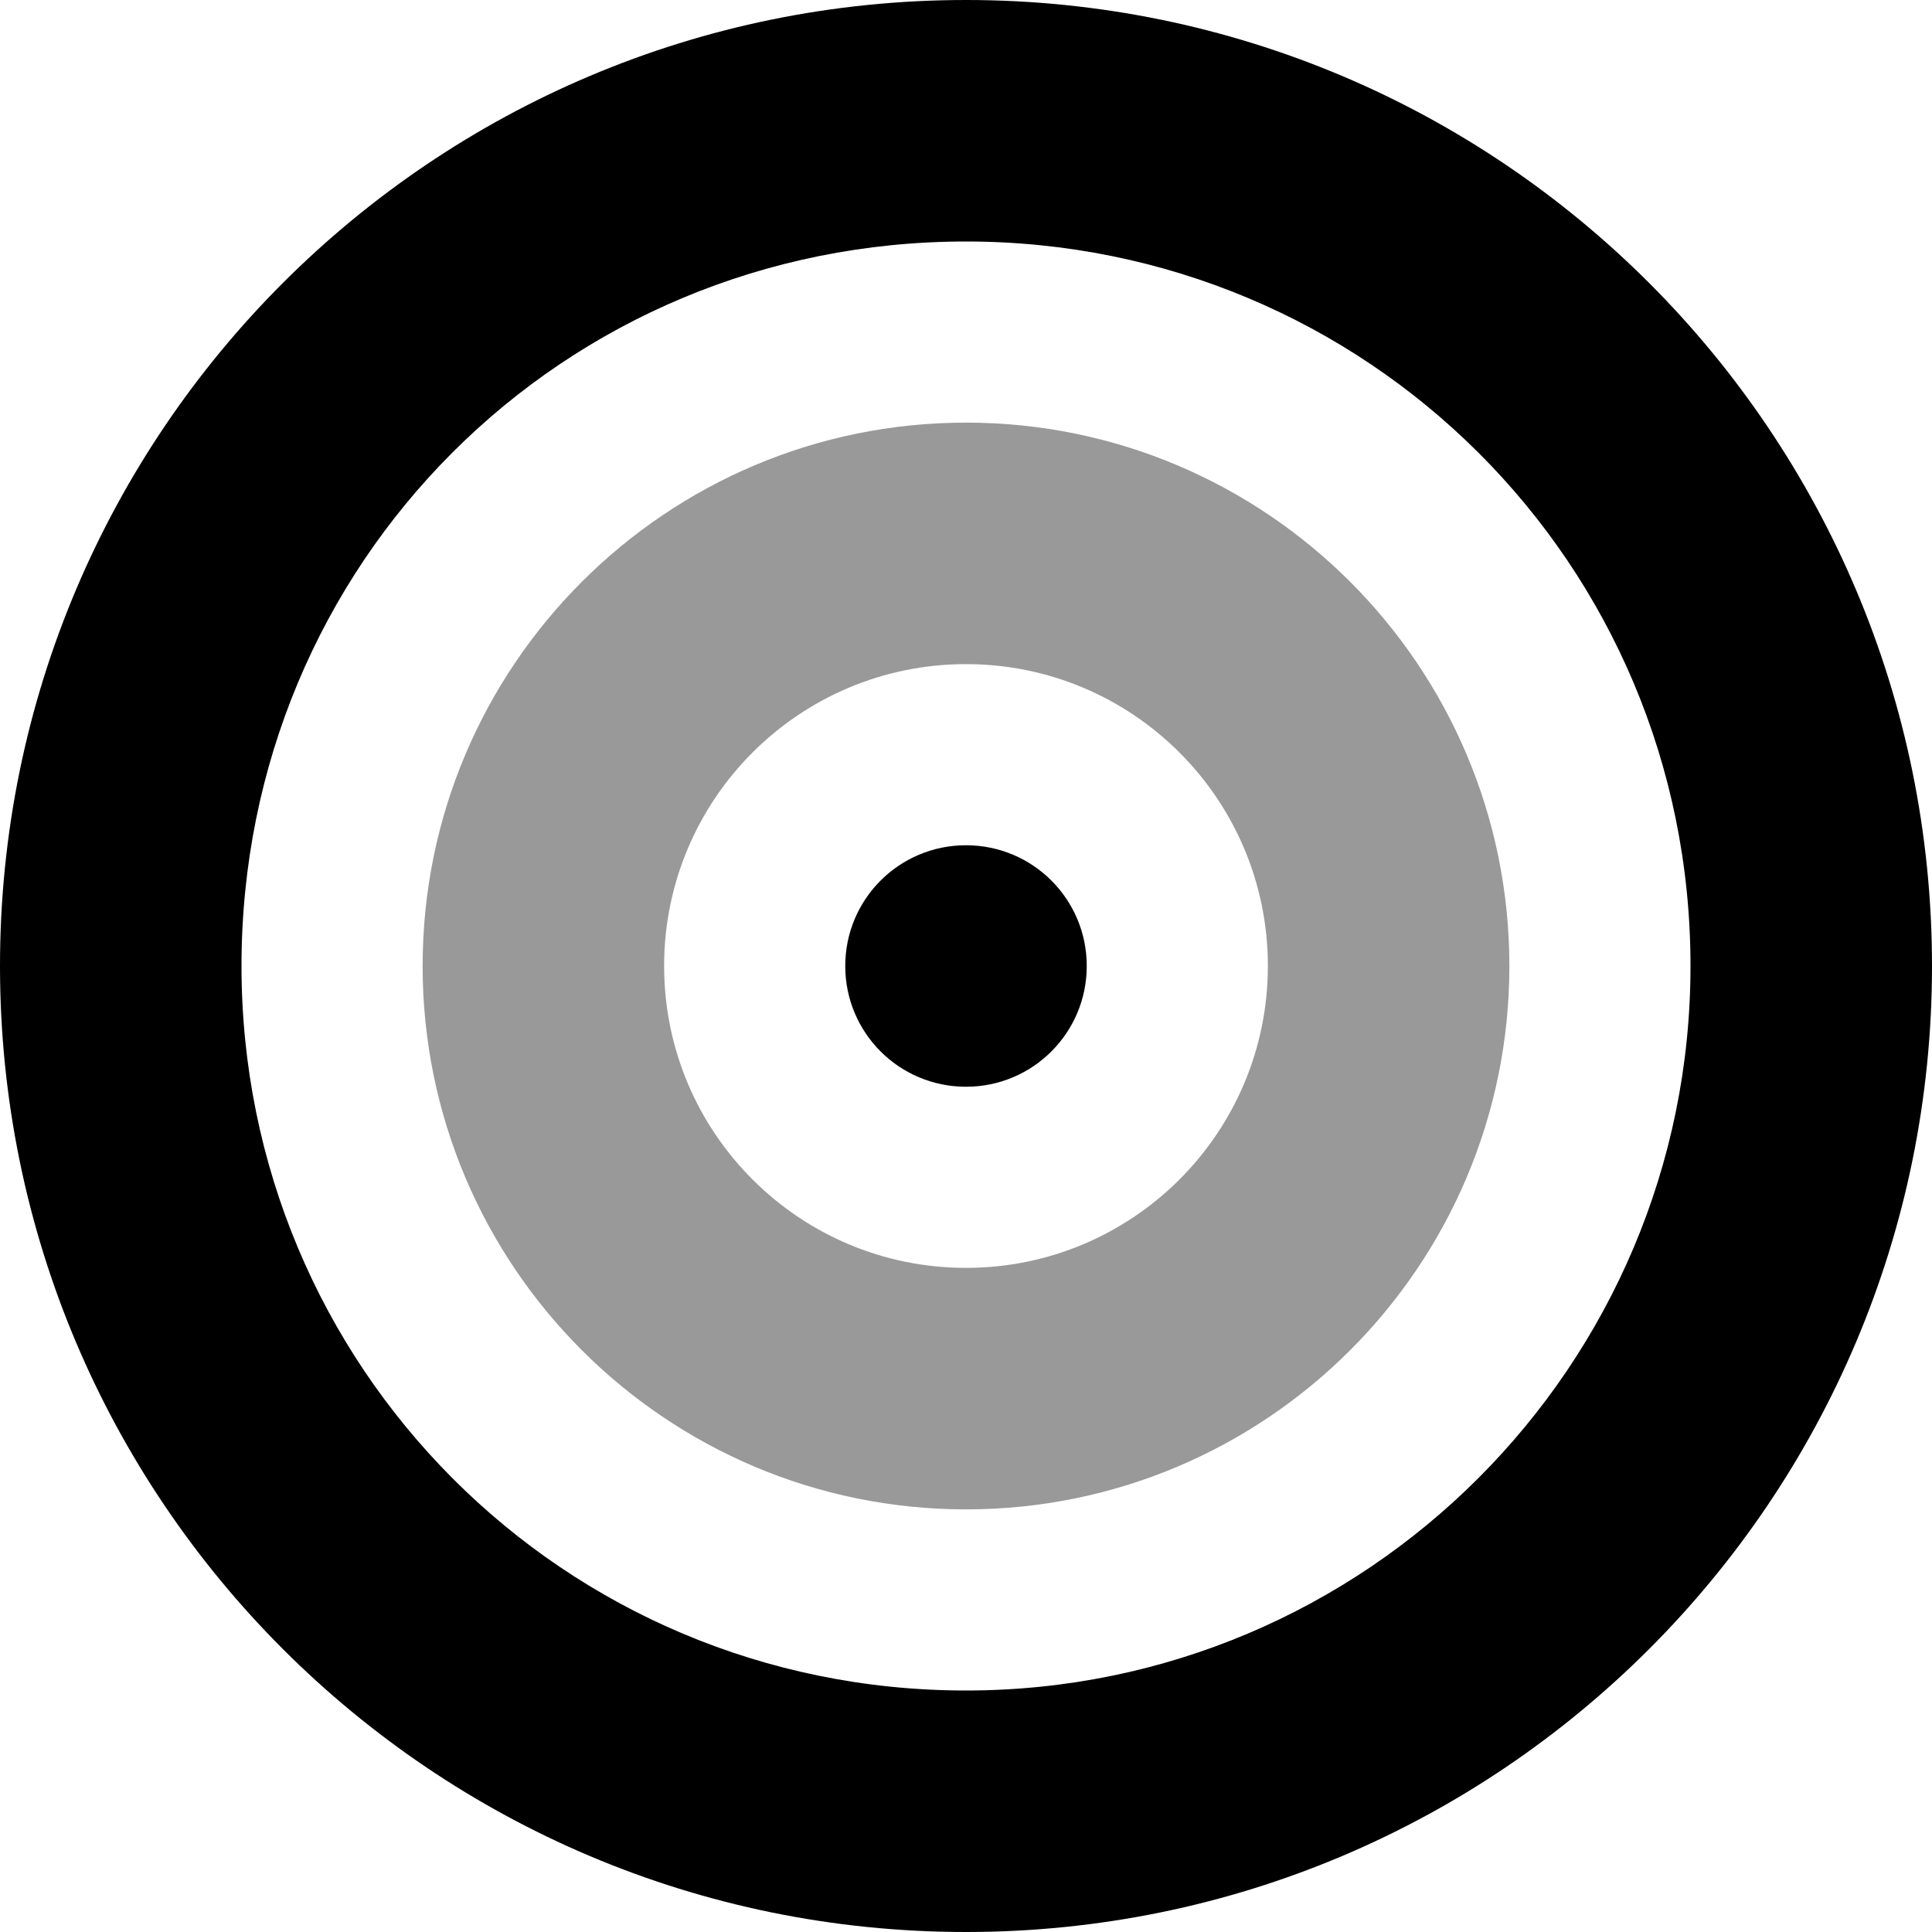
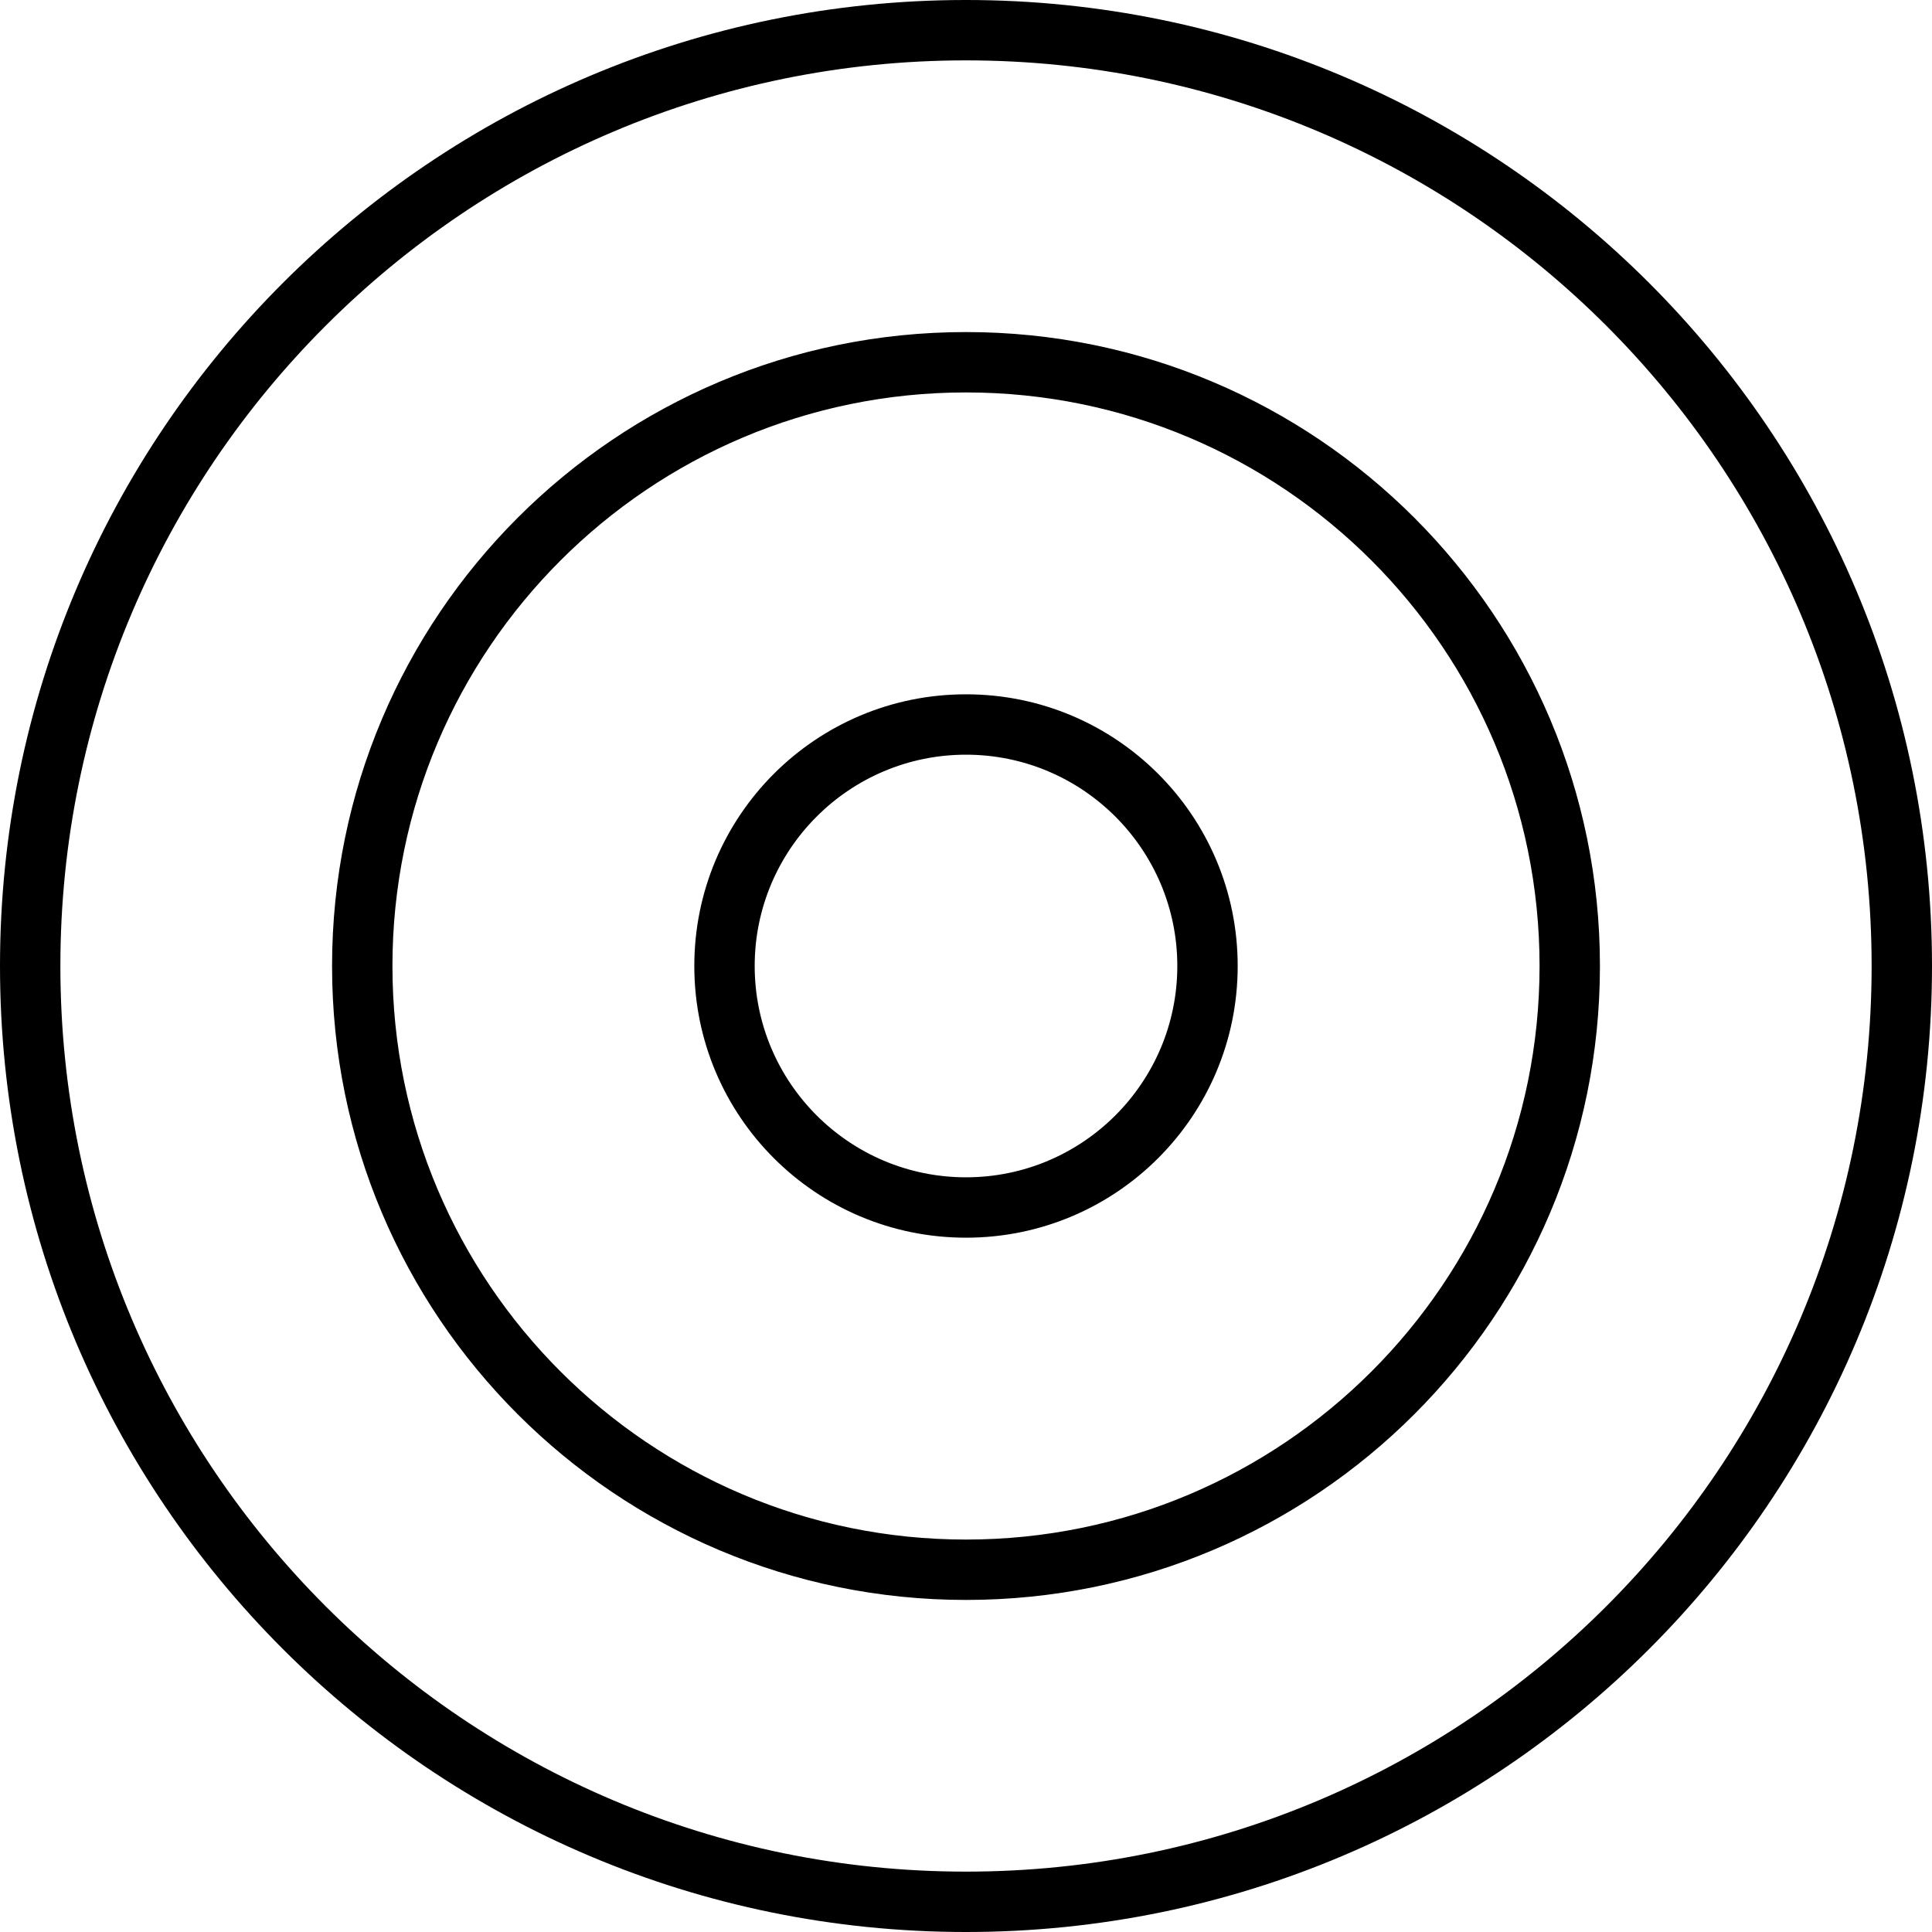
<svg xmlns="http://www.w3.org/2000/svg" viewBox="0 0 512 512">
-   <defs>
-     <style>.fa-secondary{opacity:.4}</style>
-   </defs>
-   <path class="fa-primary" d="M224 256C224 238.3 238.3 224 256 224C273.7 224 288 238.3 288 256C288 273.7 273.7 288 256 288C238.3 288 224 273.7 224 256zM512 256C512 397.4 397.4 512 256 512C114.6 512 0 397.4 0 256C0 114.6 114.6 0 256 0C397.4 0 512 114.6 512 256zM256 64C149.1 64 64 149.1 64 256C64 362 149.1 448 256 448C362 448 448 362 448 256C448 149.1 362 64 256 64z" />
-   <path class="fa-secondary" d="M112 256C112 176.5 176.5 112 256 112C335.5 112 400 176.5 400 256C400 335.5 335.5 400 256 400C176.5 400 112 335.5 112 256zM256 336C300.2 336 336 300.2 336 256C336 211.8 300.2 176 256 176C211.8 176 176 211.8 176 256C176 300.2 211.8 336 256 336z" />
+   <path d="M328 256C328 295.8 295.8 328 256 328C216.2 328 184 295.8 184 256C184 216.2 216.2 184 256 184C295.8 184 328 216.2 328 256zM256 200C225.1 200 200 225.1 200 256C200 286.9 225.1 312 256 312C286.9 312 312 286.9 312 256C312 225.1 286.9 200 256 200zM88 256C88 163.2 163.2 88 256 88C348.8 88 424 163.2 424 256C424 348.8 348.8 424 256 424C163.2 424 88 348.8 88 256zM256 408C339.9 408 408 339.9 408 256C408 172.1 339.9 104 256 104C172.1 104 104 172.1 104 256C104 339.9 172.1 408 256 408zM0 256C0 114.6 114.6 0 256 0C397.4 0 512 114.6 512 256C512 397.4 397.4 512 256 512C114.6 512 0 397.4 0 256zM256 496C388.5 496 496 388.5 496 256C496 123.5 388.5 16 256 16C123.5 16 16 123.5 16 256C16 388.5 123.5 496 256 496z" />
</svg>
